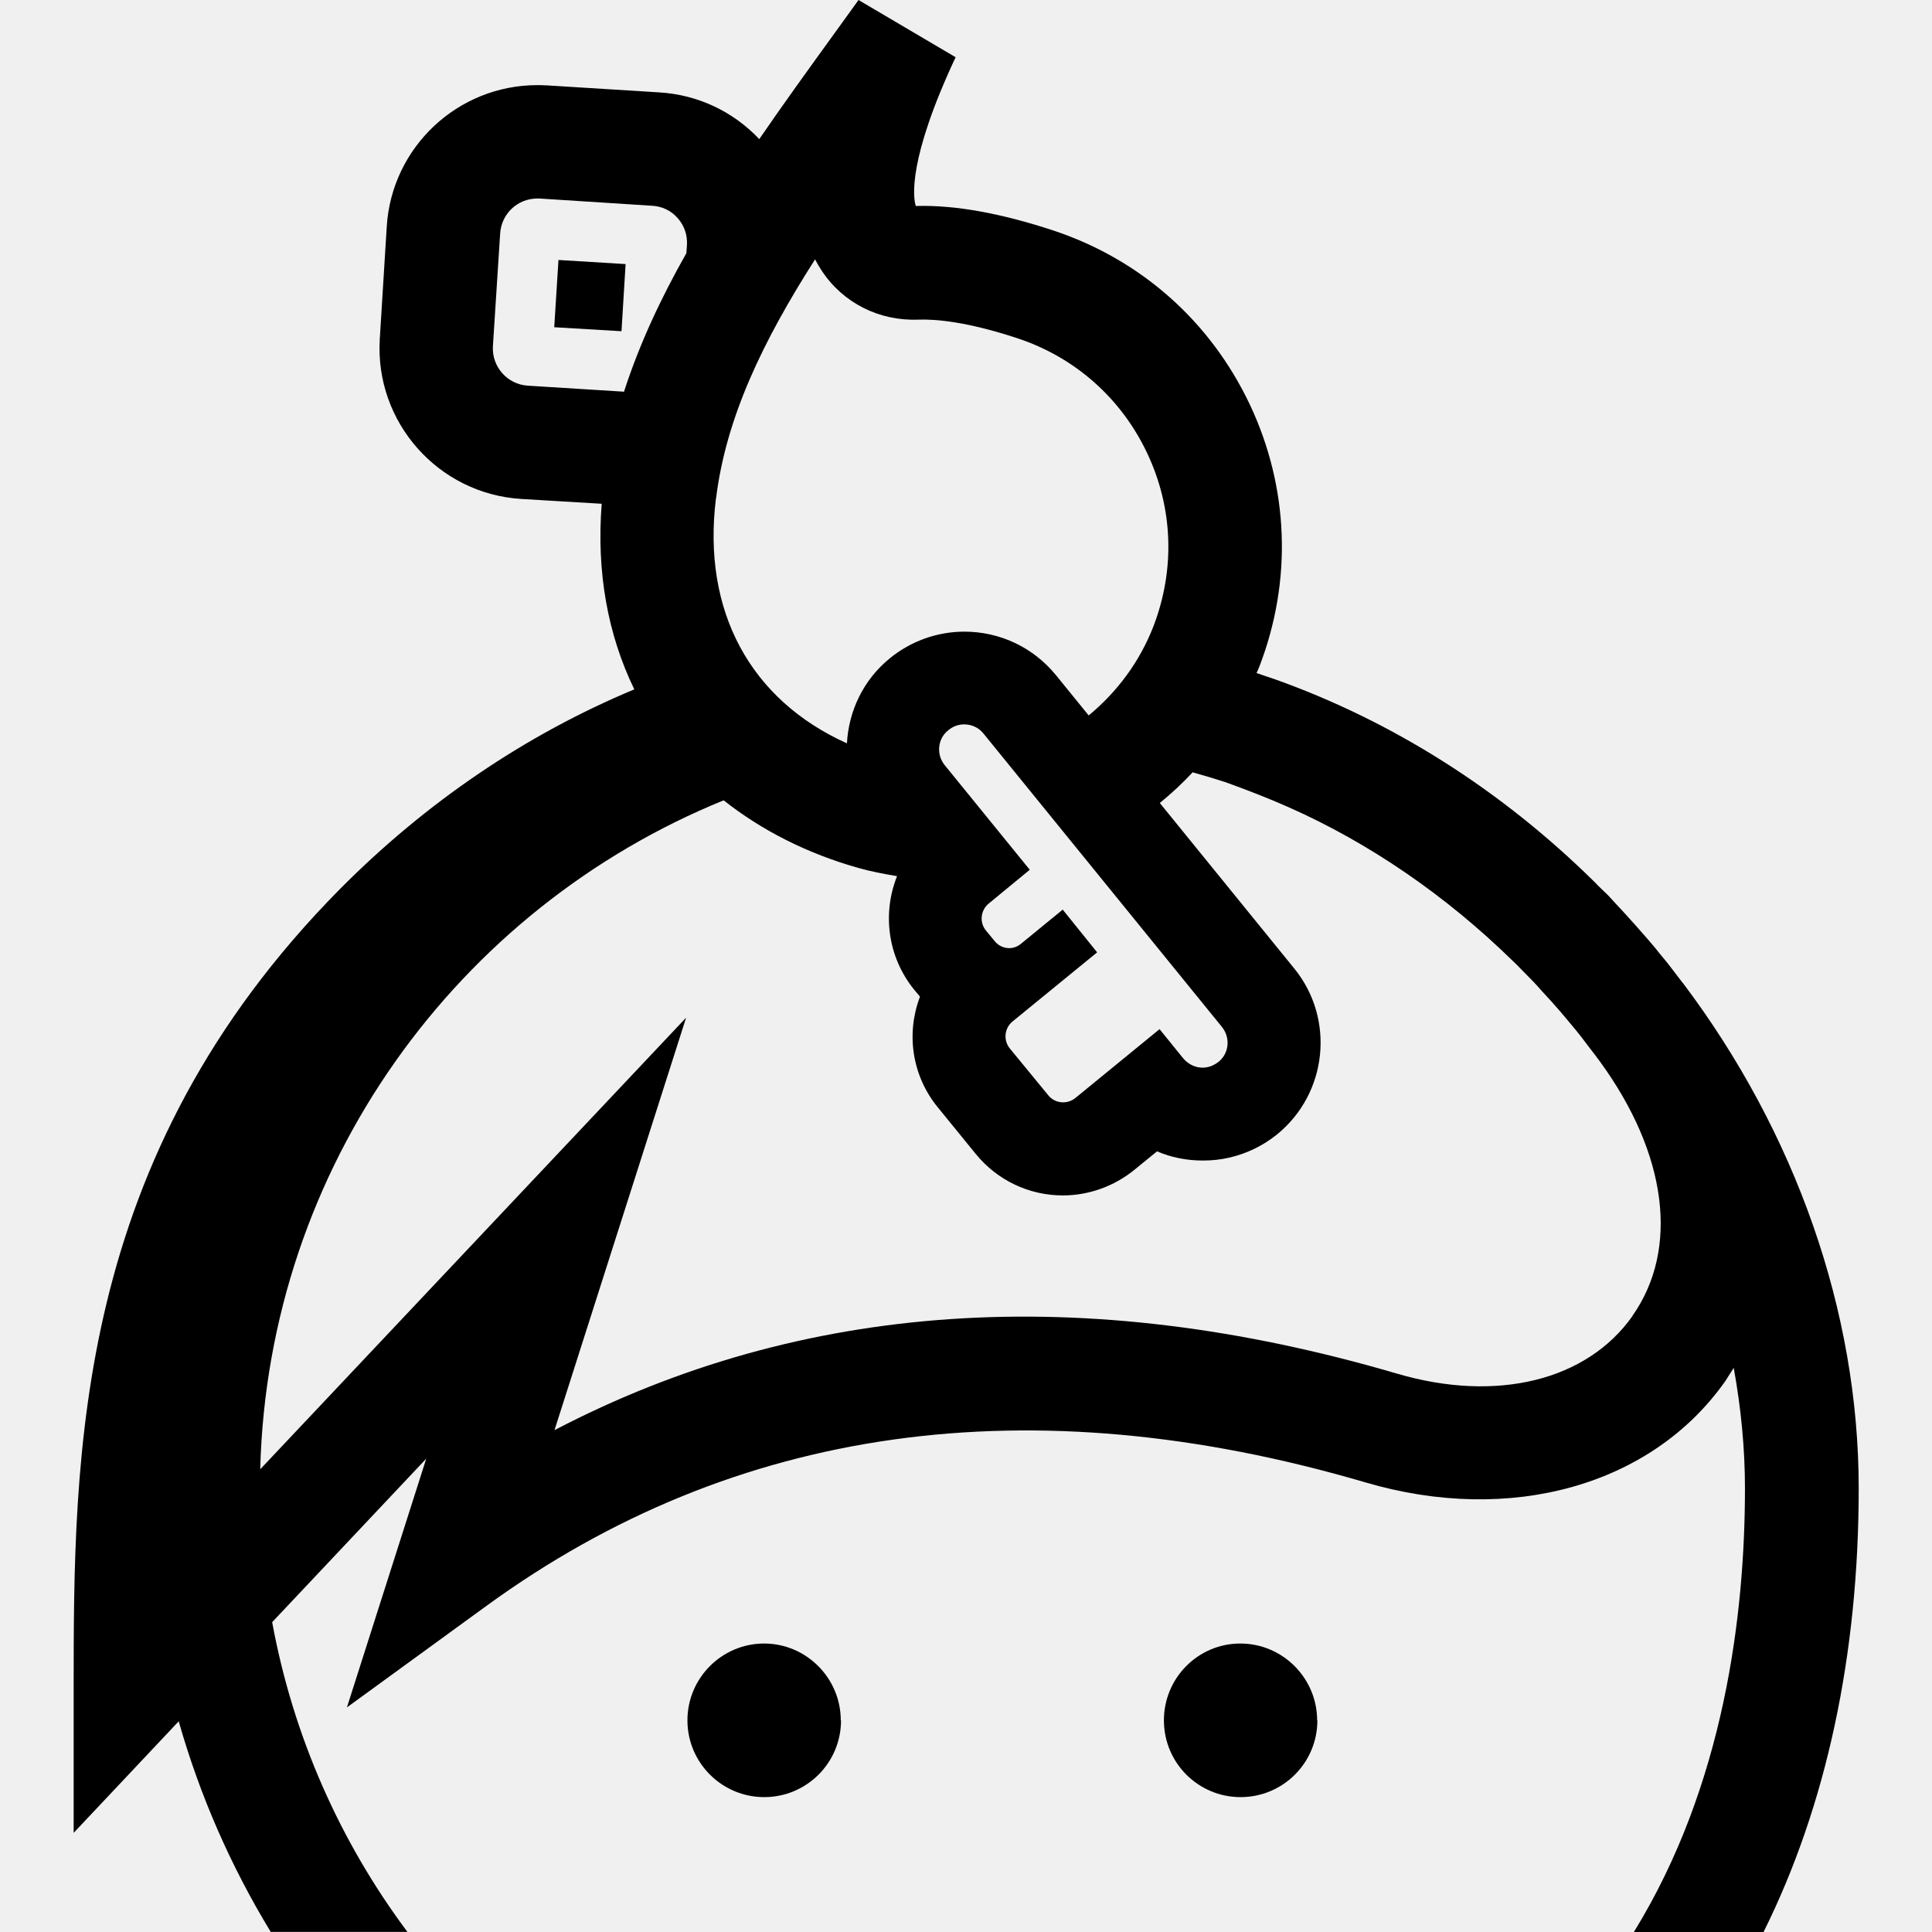
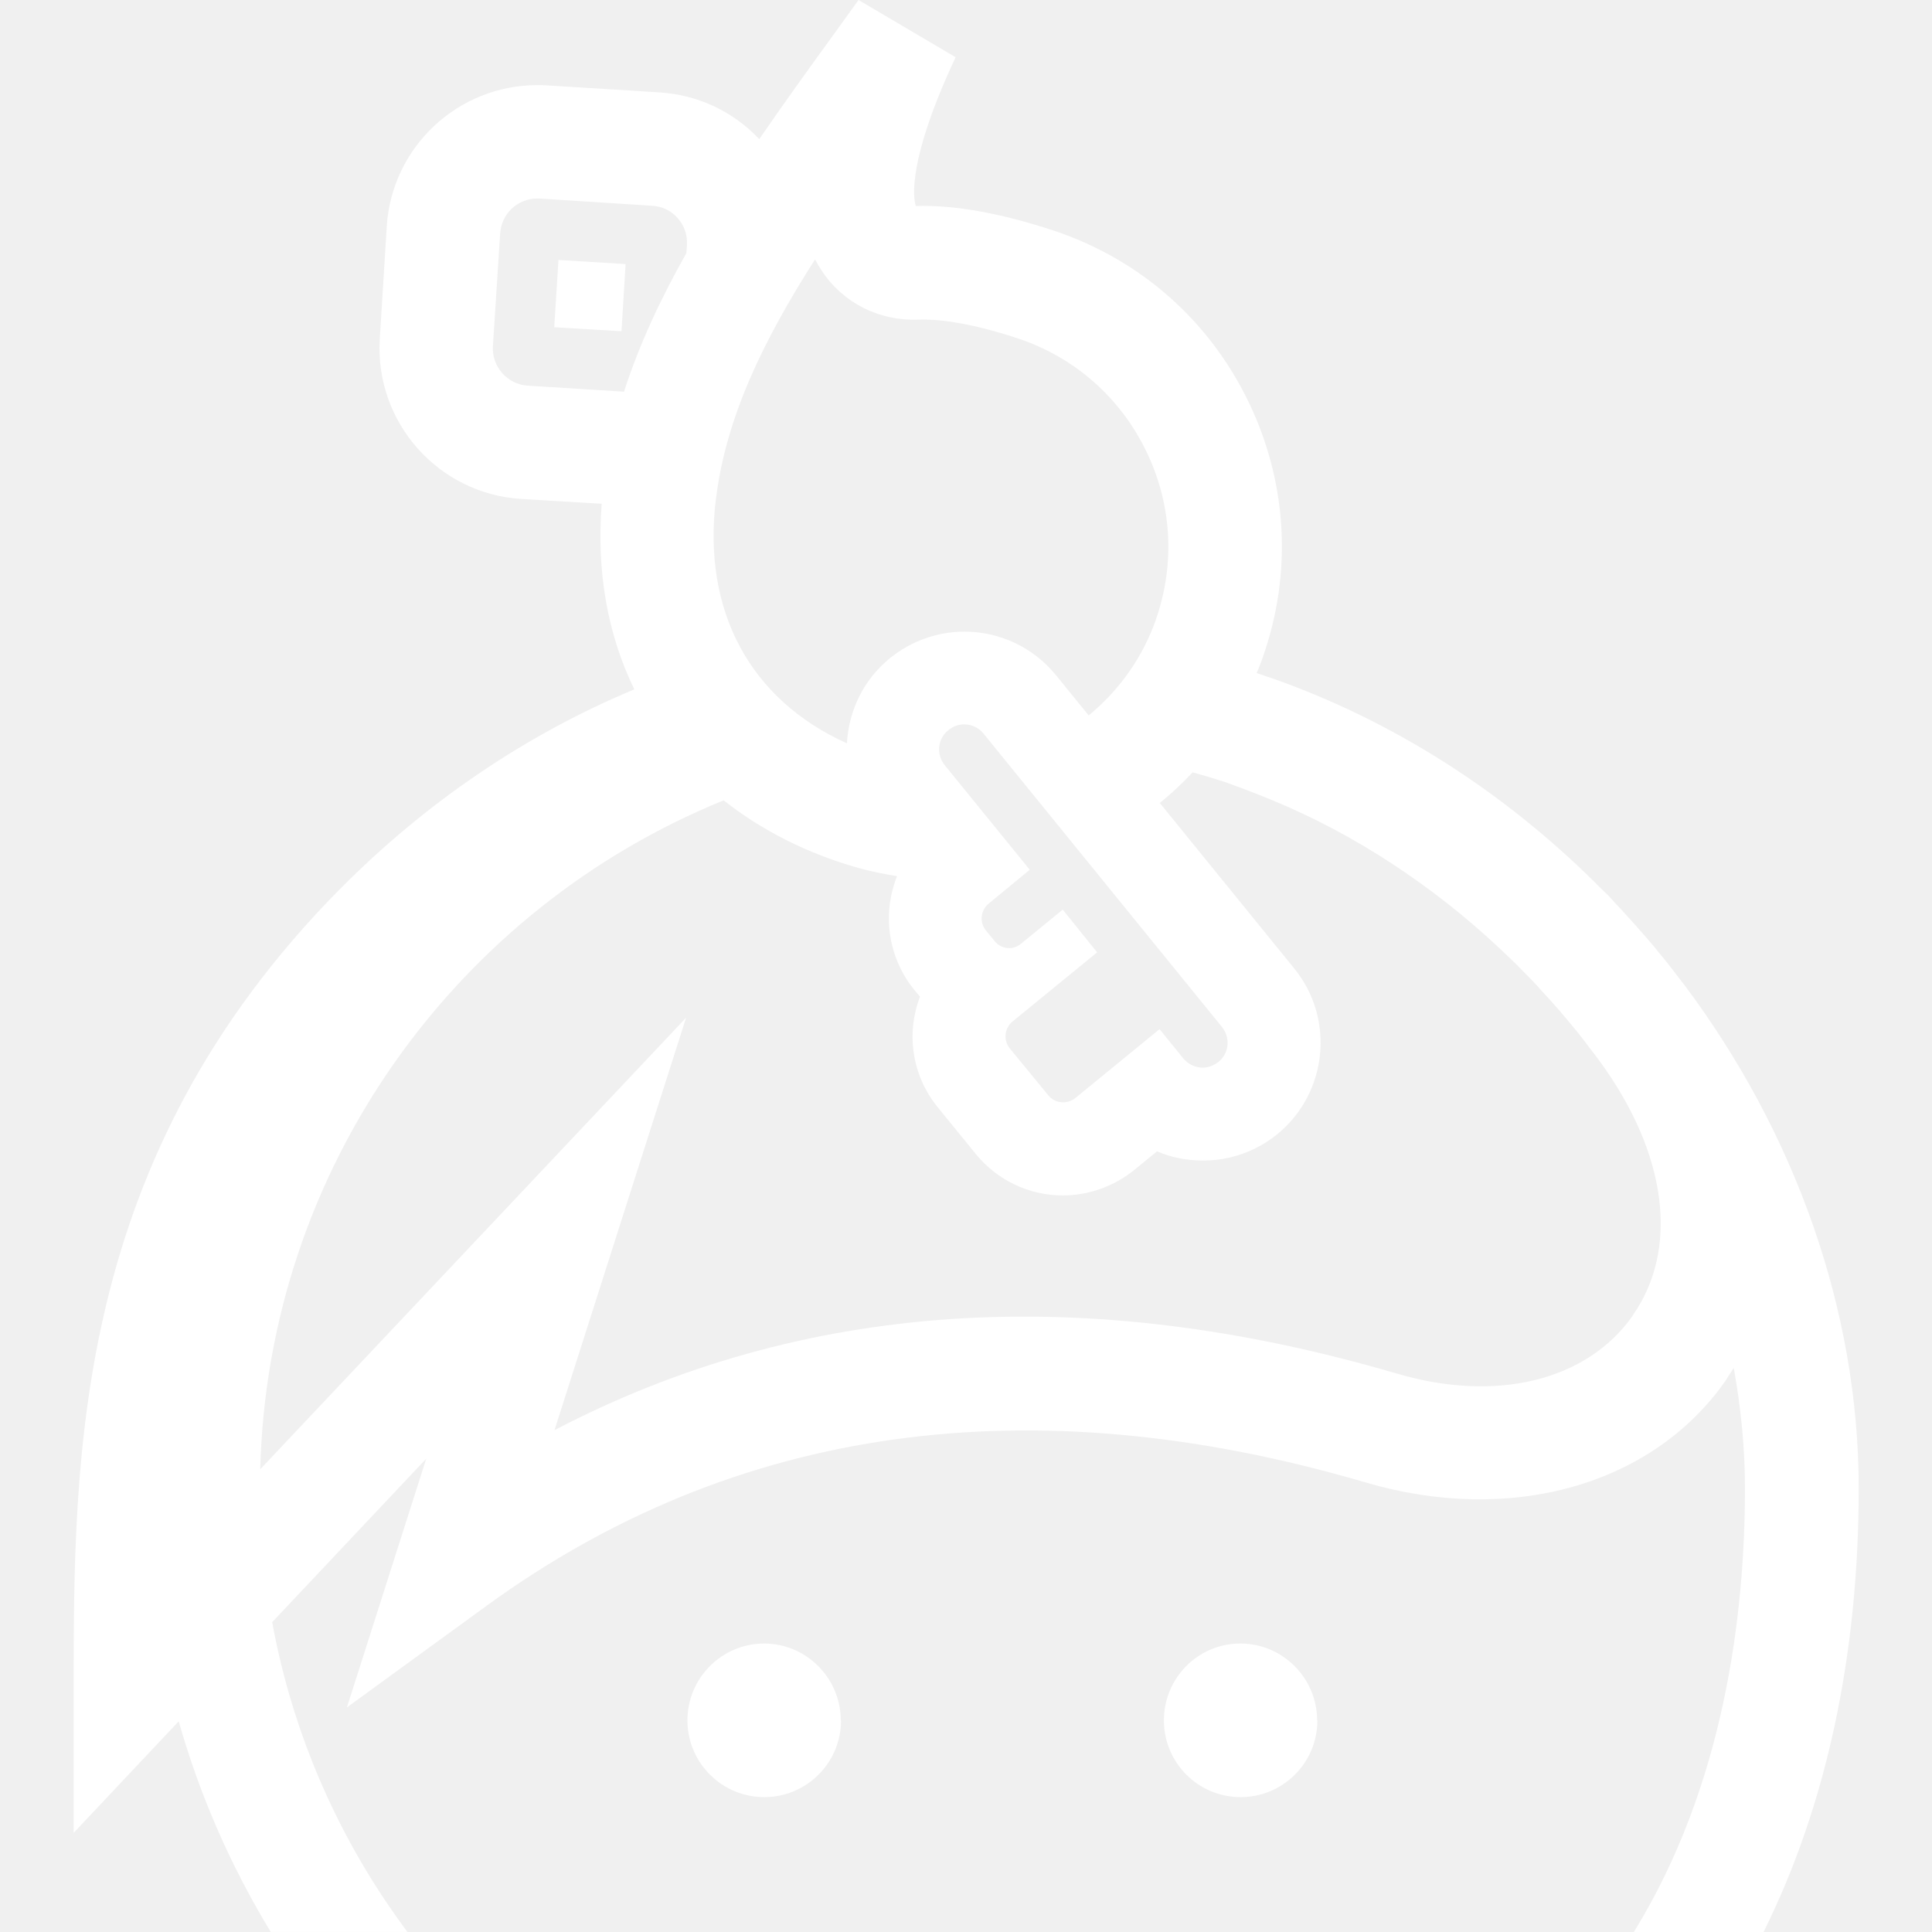
- <svg xmlns="http://www.w3.org/2000/svg" viewBox="0 0 16 16">
+ <svg xmlns="http://www.w3.org/2000/svg" fill="#fff" viewBox="0 0 16 16">
  <path d="M6.965 14.247c0 .352-.285.636-.636.636-.35 0-.636-.284-.636-.636 0-.35.285-.636.635-.636.35 0 .635.287.635.637M10.91 14.247c0 .352-.285.636-.636.636s-.635-.284-.635-.636c0-.35.282-.636.633-.636s.636.287.636.637" />
  <path d="M13.937 8.142l-.104-.136c-.03-.04-.063-.078-.095-.117-.03-.04-.062-.075-.093-.112-.07-.08-.14-.16-.214-.24l-.05-.053-.06-.066-.09-.087c-.01-.012-.022-.023-.034-.035-.773-.76-1.67-1.325-2.637-1.67l-.154-.052c.008-.018.017-.036.024-.055.273-.71.245-1.482-.08-2.17-.327-.69-.904-1.2-1.626-1.44-.437-.144-.82-.213-1.14-.203-.022-.07-.067-.385.33-1.232L7.11 0l-.192.266c-.22.304-.432.597-.63.886-.218-.23-.51-.368-.83-.387l-.93-.058H4.52C4.498.705 4.473.705 4.45.705c-.66 0-1.206.514-1.247 1.17l-.058.935v.002c-.04.686.485 1.277 1.17 1.32l.668.04c-.044.56.048 1.08.27 1.537-.897.374-1.724.934-2.44 1.656C.61 9.594.61 12.034.61 13.996v1.183l.87-.924c.176.62.434 1.205.762 1.744h1.132c-.555-.743-.946-1.617-1.12-2.565L3.53 12.08l-.657 2.06 1.16-.844c2.05-1.49 4.496-1.834 7.273-1.02 1.204.355 2.374.026 2.982-.838l.07-.11c.06.332.093.665.093.997 0 1.042-.17 2.458-.92 3.675h1.074c.518-1.042.788-2.288.788-3.675 0-1.466-.524-2.947-1.455-4.183zM5.93 4.128c.082-.668.386-1.3.82-1.98.017.033.036.064.056.095.176.266.475.417.8.404.144-.005.404.017.822.155.476.158.857.496 1.072.95s.233.962.053 1.433c-.115.297-.303.547-.537.74l-.272-.335-.002-.002c-.186-.227-.462-.357-.755-.357-.224 0-.443.078-.617.22-.222.18-.342.44-.356.705-.8-.36-1.2-1.095-1.085-2.027zM8.8 7.534l-.346.283c-.03.024-.063.035-.097.035-.044 0-.088-.02-.118-.056l-.074-.09c-.055-.067-.045-.167.023-.223l.34-.28-.704-.866c-.072-.088-.06-.22.03-.29.038-.032.084-.048.13-.048.06 0 .12.025.16.075l1.975 2.43c.073.09.06.22-.028.29-.026.02-.055.035-.084.042-.016.004-.03.006-.047.006-.06 0-.118-.027-.16-.076l-.197-.243-.697.57c-.03.024-.066.036-.102.036-.046 0-.093-.02-.124-.06l-.317-.386c-.055-.068-.046-.168.023-.224l.7-.572-.285-.354zm-3.63-4.29l-.798-.05c-.17-.01-.3-.157-.29-.326l.06-.934c.01-.163.144-.29.307-.29h.017l.934.06c.082.004.158.04.212.102.055.062.082.14.077.224l-.005.067c-.214.378-.39.756-.516 1.146zm8.35 7.654c-.378.536-1.125.72-1.95.478-2.59-.76-4.93-.602-6.978.468l1.09-3.416-3.527 3.74C2.22 9.66 3.79 7.524 5.993 6.628c.314.248.69.44 1.116.56.106.03.214.05.32.068-.122.305-.08.665.14.938l.05.06c-.115.3-.07.65.147.916l.316.388c.178.217.44.342.72.342.214 0 .423-.075.59-.21l.19-.155c.116.05.245.076.378.076.075 0 .148-.007.22-.024.145-.033.283-.1.398-.194.416-.34.48-.956.14-1.373L9.605 6.65c.096-.078.187-.163.272-.254.09.025.18.052.267.08.177.064.355.132.53.21.67.297 1.302.733 1.847 1.265.02.02.04.037.057.056l.114.116c.025.026.05.053.073.08.054.057.107.117.16.178l.084.1c.03.035.058.07.087.107l.076.1c.026.034.053.068.078.103.558.766.658 1.553.27 2.105z" />
  <path d="M5.147 2.743L4.59 2.71l.035-.557.556.034z" />
</svg>
